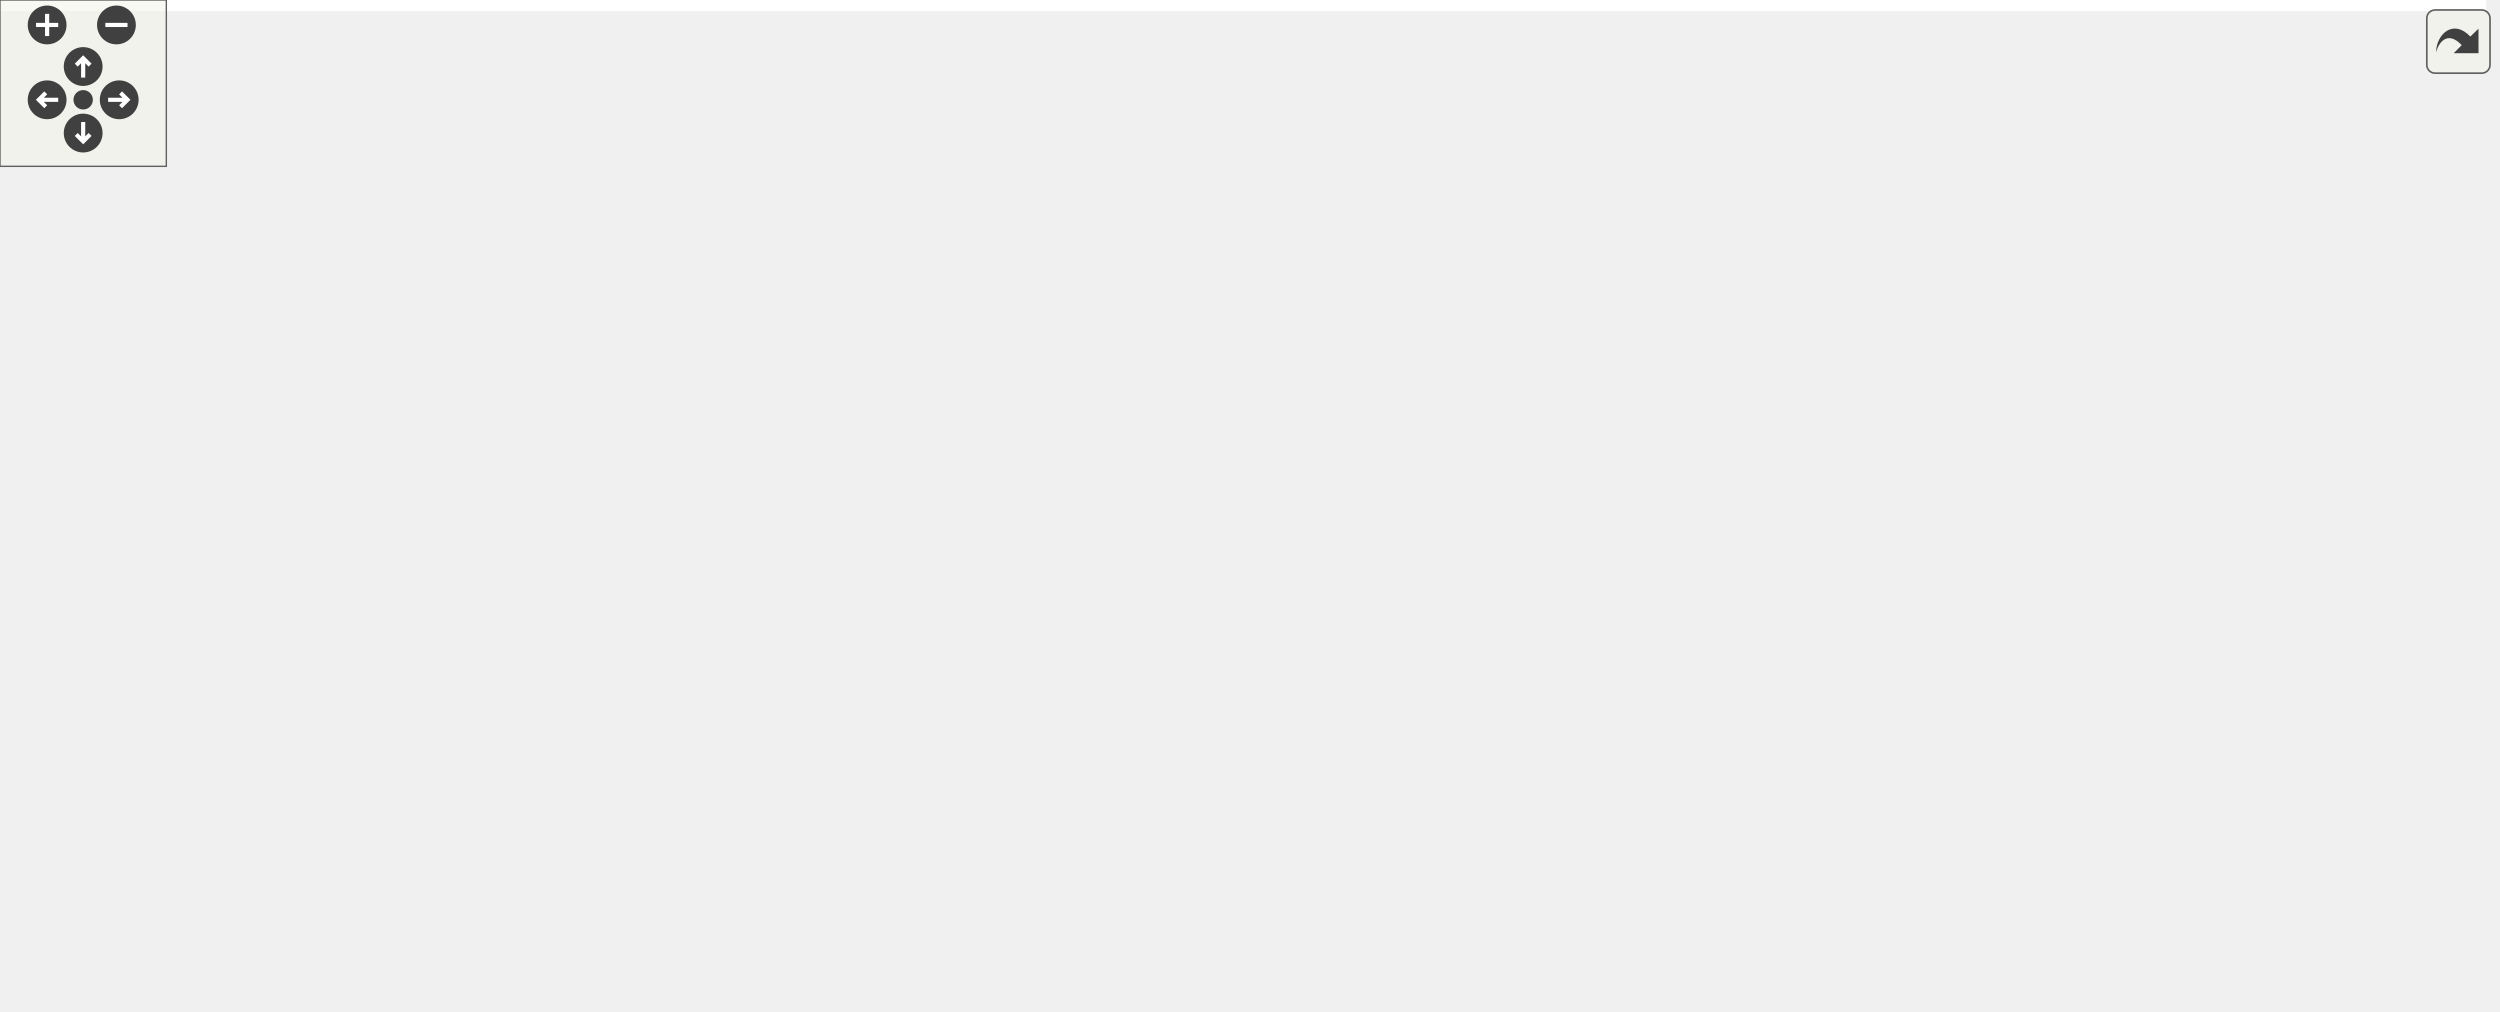
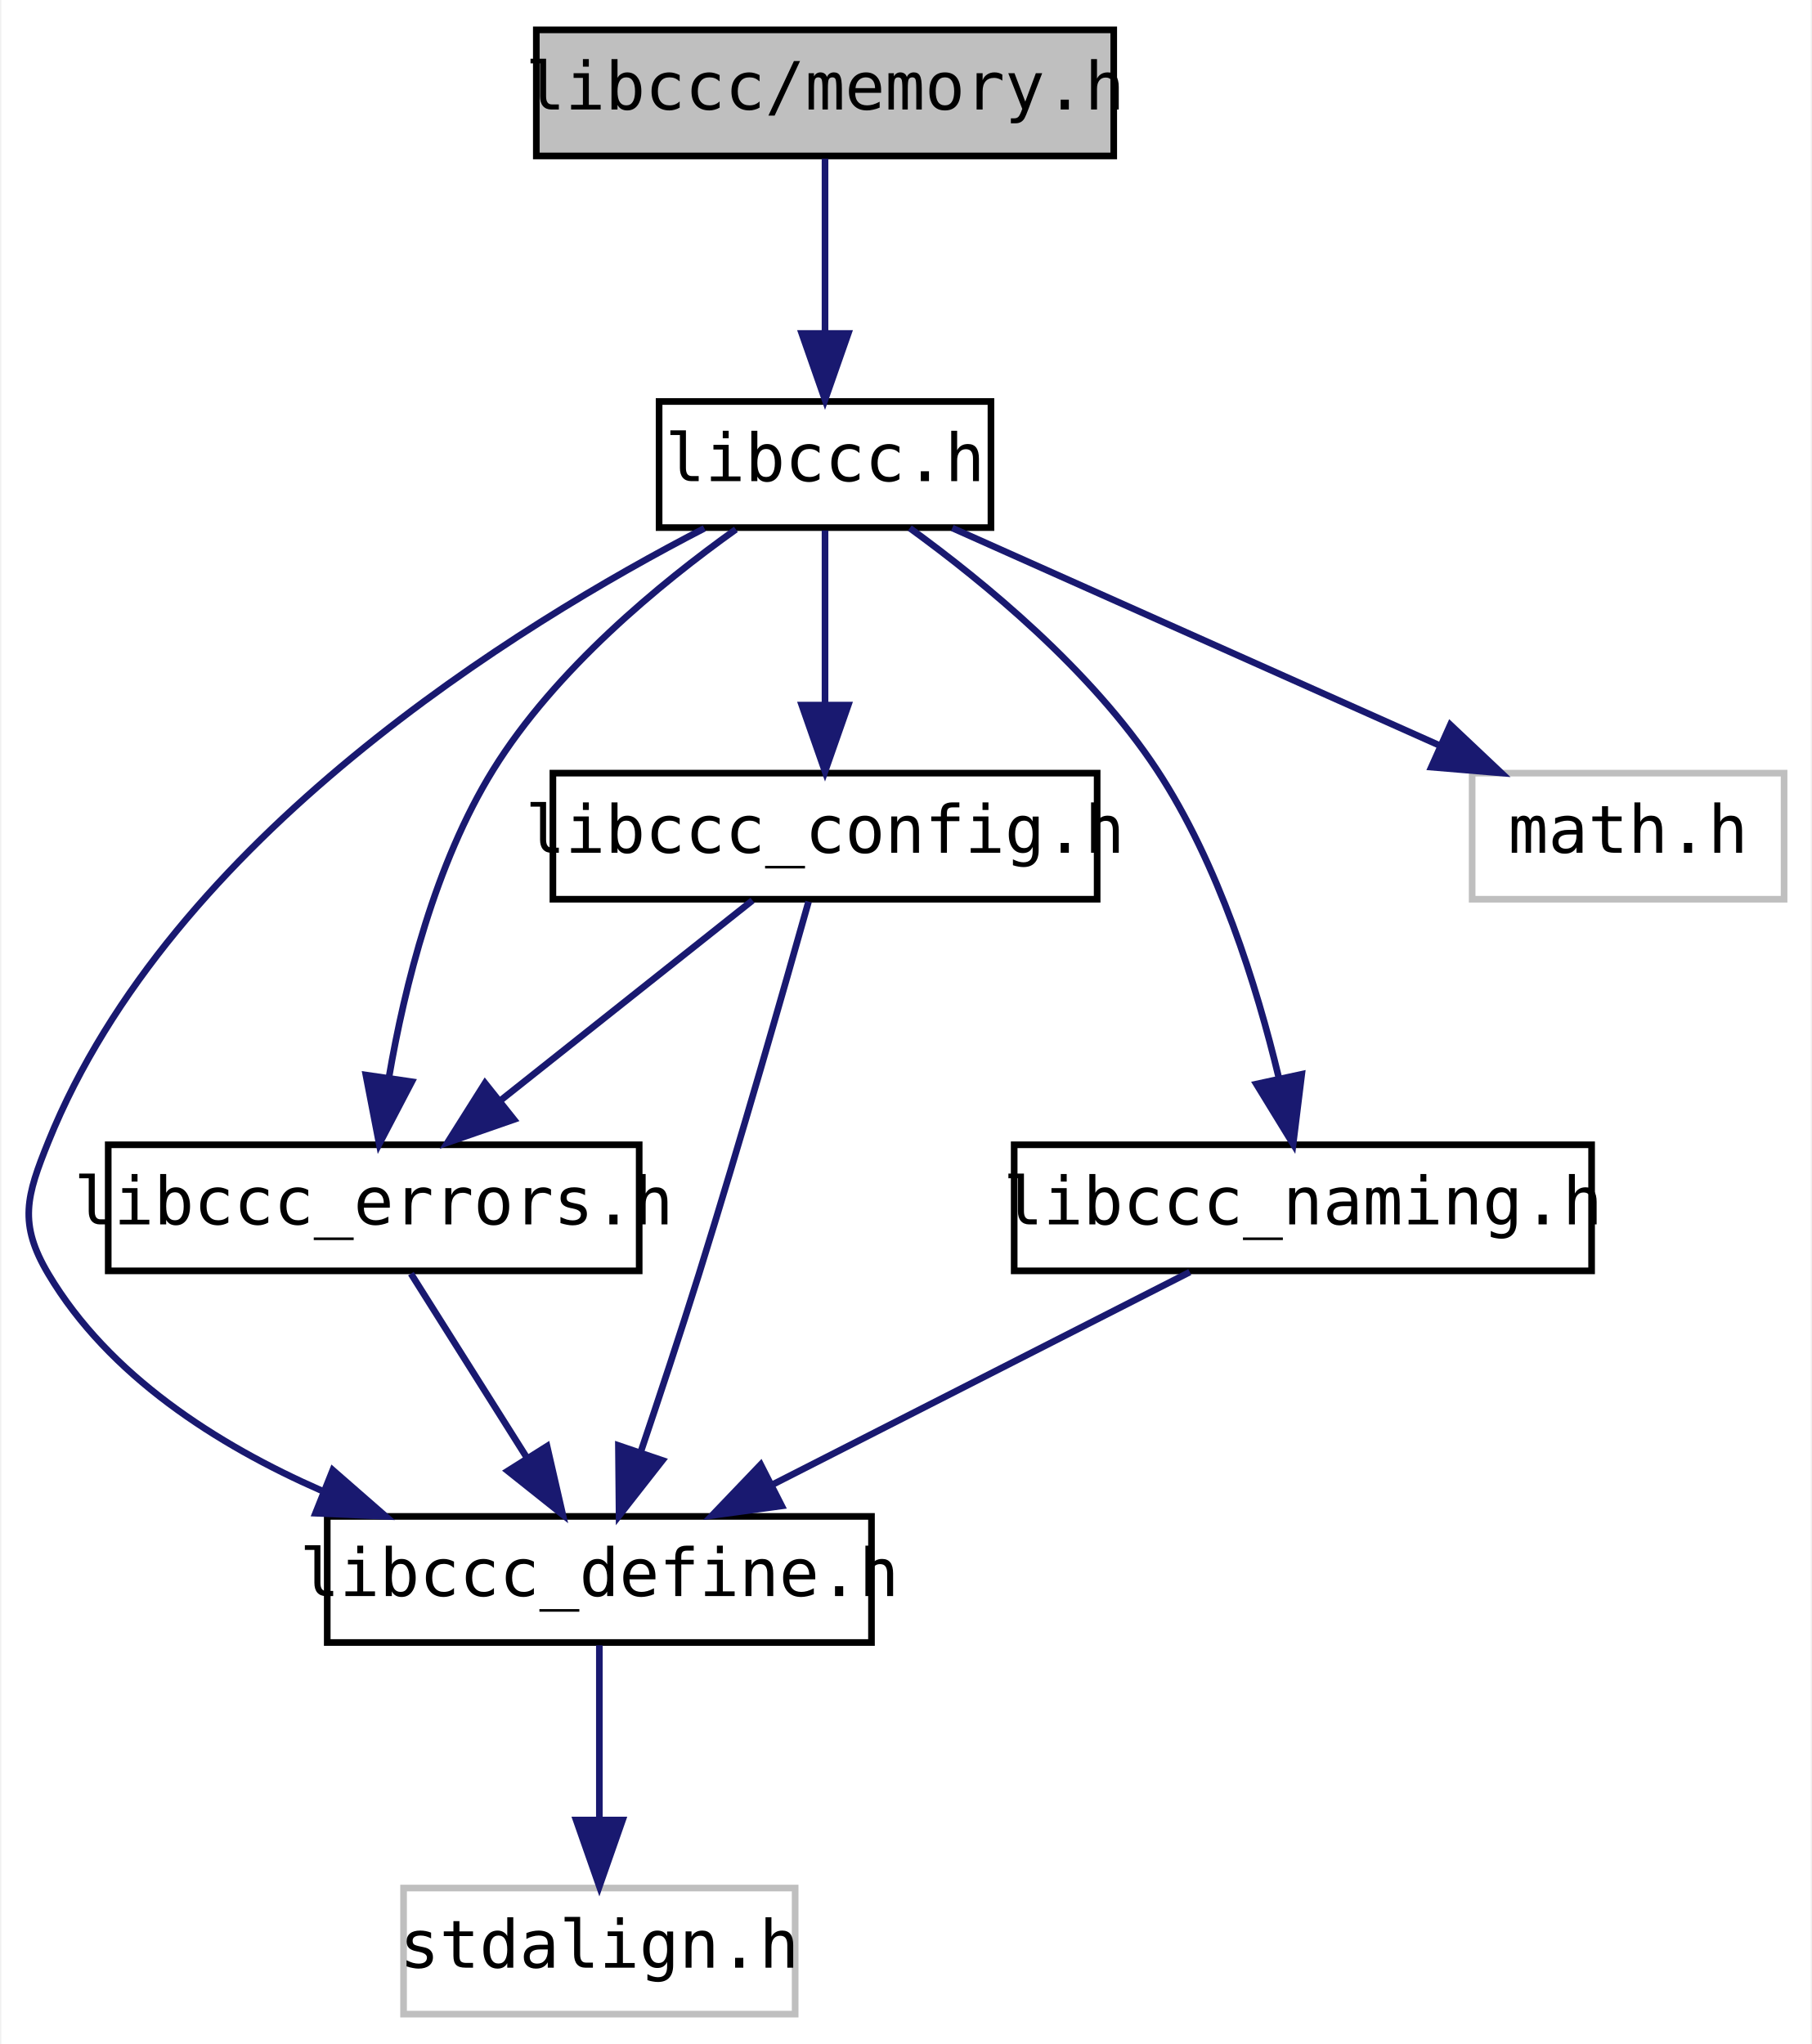
- <svg xmlns="http://www.w3.org/2000/svg" xmlns:xlink="http://www.w3.org/1999/xlink" id="main" version="1.1" xml:space="preserve">
-   <style type="text/css">
- .edge:hover path { stroke: red; }
- .edge:hover polygon { stroke: red; fill: red; }
- </style>
-   <defs>
-     <circle id="rim" cx="0" cy="0" r="7" />
-     <circle id="rim2" cx="0" cy="0" r="3.5" />
-     <g id="zoomPlus">
-       <use xlink:href="#rim" fill="#404040">
-         <set attributeName="fill" to="#808080" begin="zoomplus.mouseover" end="zoomplus.mouseout" />
-       </use>
-       <path d="M-4,0h8M0,-4v8" fill="none" stroke="white" stroke-width="1.5" pointer-events="none" />
-     </g>
-     <g id="zoomMin">
-       <use xlink:href="#rim" fill="#404040">
-         <set attributeName="fill" to="#808080" begin="zoomminus.mouseover" end="zoomminus.mouseout" />
-       </use>
-       <path d="M-4,0h8" fill="none" stroke="white" stroke-width="1.5" pointer-events="none" />
-     </g>
-     <g id="dirArrow">
-       <path fill="none" stroke="white" stroke-width="1.5" d="M0,-3.0v7 M-2.5,-0.5L0,-3.0L2.5,-0.5" />
-     </g>
-     <g id="resetDef">
-       <use xlink:href="#rim2" fill="#404040">
-         <set attributeName="fill" to="#808080" begin="reset.mouseover" end="reset.mouseout" />
-       </use>
-     </g>
-   </defs>
-   <svg id="graph" class="graph">
-     <g id="viewport">
-       <polygon fill="white" stroke="transparent" points="-4,4 -4,-304 896.82,-304 896.82,4 -4,4" />
-       <g id="node1" class="node">
-         <g id="a_node1">
-           <a xlink:title=" ">
-             <polygon fill="#bfbfbf" stroke="black" points="222.32,-280.5 222.32,-299.5 317.32,-299.5 317.32,-280.5 222.32,-280.5" />
-             <text text-anchor="middle" x="269.82" y="-287.5" font-family="Consolas" font-size="10.00">libccc/memory.h</text>
-           </a>
-         </g>
-       </g>
-       <g id="node2" class="node">
-         <g id="a_node2">
-           <a xlink:href="libccc_8h.html" target="_top" xlink:title=" ">
-             <polygon fill="white" stroke="black" points="240.32,-224.5 240.32,-243.5 299.32,-243.5 299.32,-224.5 240.32,-224.5" />
-             <text text-anchor="middle" x="269.82" y="-231.5" font-family="Consolas" font-size="10.00">libccc.h</text>
-           </a>
-         </g>
-       </g>
-       <g id="edge1" class="edge">
-         <path fill="none" stroke="midnightblue" d="M269.82,-280.08C269.82,-273.01 269.82,-262.86 269.82,-253.99" />
-         <polygon fill="midnightblue" stroke="midnightblue" points="273.32,-253.75 269.82,-243.75 266.32,-253.75 273.32,-253.75" />
-       </g>
-       <g id="node3" class="node">
-         <g id="a_node3">
-           <a xlink:href="libccc__define_8h.html" target="_top" xlink:title=" ">
-             <polygon fill="white" stroke="black" points="108.32,-56.5 108.32,-75.5 203.32,-75.5 203.32,-56.5 108.32,-56.5" />
-             <text text-anchor="middle" x="155.82" y="-63.5" font-family="Consolas" font-size="10.00">libccc_define.h</text>
-           </a>
-         </g>
-       </g>
-       <g id="edge2" class="edge">
-         <path fill="none" stroke="midnightblue" d="M265.03,-224.42C257.92,-211.83 243.99,-187.69 230.82,-168 210.39,-137.46 184.42,-103.44 169.02,-83.7" />
-         <polygon fill="midnightblue" stroke="midnightblue" points="171.67,-81.41 162.74,-75.71 166.16,-85.73 171.67,-81.41" />
-       </g>
-       <g id="node5" class="node">
-         <g id="a_node5">
-           <a xlink:href="libccc__errors_8h.html" target="_top" xlink:title=" ">
-             <polygon fill="white" stroke="black" points="13.32,-112.5 13.32,-131.5 108.32,-131.5 108.32,-112.5 13.32,-112.5" />
-             <text text-anchor="middle" x="60.82" y="-119.5" font-family="Consolas" font-size="10.00">libccc_errors.h</text>
-           </a>
-         </g>
-       </g>
-       <g id="edge4" class="edge">
-         <path fill="none" stroke="midnightblue" d="M240.24,-232.56C177.57,-230.95 34.7,-223.39 4.82,-188 -10.23,-170.18 14.09,-149.83 35.25,-136.72" />
-         <polygon fill="midnightblue" stroke="midnightblue" points="37.15,-139.66 44,-131.58 33.6,-133.63 37.15,-139.66" />
-       </g>
-       <g id="node6" class="node">
-         <g id="a_node6">
-           <a xlink:href="libccc__config_8h.html" target="_top" xlink:title=" ">
-             <polygon fill="white" stroke="black" points="14.32,-168.5 14.32,-187.5 109.32,-187.5 109.32,-168.5 14.32,-168.5" />
-             <text text-anchor="middle" x="61.82" y="-175.5" font-family="Consolas" font-size="10.00">libccc_config.h</text>
-           </a>
-         </g>
-       </g>
-       <g id="edge6" class="edge">
-         <path fill="none" stroke="midnightblue" d="M240.02,-225.26C204.5,-216.04 144.88,-200.57 104.48,-190.08" />
-         <polygon fill="midnightblue" stroke="midnightblue" points="105.21,-186.65 94.65,-187.52 103.45,-193.42 105.21,-186.65" />
-       </g>
-       <g id="node7" class="node">
-         <g id="a_node7">
-           <a xlink:href="libccc__naming_8h.html" target="_top" xlink:title=" ">
-             <polygon fill="white" stroke="black" points="127.32,-168.5 127.32,-187.5 222.32,-187.5 222.32,-168.5 127.32,-168.5" />
-             <text text-anchor="middle" x="174.82" y="-175.5" font-family="Consolas" font-size="10.00">libccc_naming.h</text>
-           </a>
-         </g>
-       </g>
-       <g id="edge9" class="edge">
-         <path fill="none" stroke="midnightblue" d="M254.55,-224.32C239.6,-215.82 216.56,-202.73 199.09,-192.8" />
-         <polygon fill="midnightblue" stroke="midnightblue" points="200.47,-189.55 190.04,-187.65 197.01,-195.64 200.47,-189.55" />
-       </g>
-       <g id="node8" class="node">
-         <g id="a_node8">
-           <a xlink:href="math_8h.html" target="_top" xlink:title=" ">
-             <polygon fill="white" stroke="black" points="495.82,-168.5 495.82,-187.5 543.82,-187.5 543.82,-168.5 495.82,-168.5" />
-             <text text-anchor="middle" x="519.82" y="-175.5" font-family="Consolas" font-size="10.00">math.h</text>
-           </a>
-         </g>
-       </g>
-       <g id="edge11" class="edge">
-         <path fill="none" stroke="midnightblue" d="M299.48,-226.59C346.21,-216.5 436.71,-196.95 485.93,-186.32" />
-         <polygon fill="midnightblue" stroke="midnightblue" points="486.75,-189.72 495.78,-184.19 485.27,-182.88 486.75,-189.72" />
-       </g>
-       <g id="node4" class="node">
-         <g id="a_node4">
-           <a xlink:title=" ">
-             <polygon fill="white" stroke="#bfbfbf" points="121.32,-0.5 121.32,-19.5 190.32,-19.5 190.32,-0.5 121.32,-0.5" />
-             <text text-anchor="middle" x="155.82" y="-7.5" font-family="Consolas" font-size="10.00">stdalign.h</text>
-           </a>
-         </g>
-       </g>
-       <g id="edge3" class="edge">
-         <path fill="none" stroke="midnightblue" d="M155.82,-56.08C155.82,-49.01 155.82,-38.86 155.82,-29.99" />
-         <polygon fill="midnightblue" stroke="midnightblue" points="159.32,-29.75 155.82,-19.75 152.32,-29.75 159.32,-29.75" />
-       </g>
-       <g id="edge5" class="edge">
-         <path fill="none" stroke="midnightblue" d="M76.08,-112.32C91.04,-103.82 114.07,-90.73 131.54,-80.8" />
-         <polygon fill="midnightblue" stroke="midnightblue" points="133.63,-83.64 140.59,-75.65 130.17,-77.55 133.63,-83.64" />
-       </g>
-       <g id="edge7" class="edge">
-         <path fill="none" stroke="midnightblue" d="M74.68,-168.43C86.56,-160.09 104.23,-146.56 116.82,-132 129.3,-117.56 140.15,-98.62 147.22,-84.91" />
-         <polygon fill="midnightblue" stroke="midnightblue" points="150.53,-86.12 151.85,-75.61 144.26,-83 150.53,-86.12" />
-       </g>
-       <g id="edge8" class="edge">
-         <path fill="none" stroke="midnightblue" d="M61.65,-168.08C61.52,-161.01 61.33,-150.86 61.17,-141.99" />
-         <polygon fill="midnightblue" stroke="midnightblue" points="64.66,-141.68 60.98,-131.75 57.67,-141.81 64.66,-141.68" />
-       </g>
-       <g id="edge10" class="edge">
-         <path fill="none" stroke="midnightblue" d="M173.33,-168.37C170.26,-150.62 163.19,-109.67 159.03,-85.6" />
-         <polygon fill="midnightblue" stroke="midnightblue" points="162.45,-84.85 157.3,-75.59 155.55,-86.04 162.45,-84.85" />
-       </g>
-       <g id="node9" class="node">
-         <g id="a_node9">
-           <a xlink:href="constants_8h.html" target="_top" xlink:title=" ">
-             <polygon fill="white" stroke="black" points="451.32,-112.5 451.32,-131.5 588.32,-131.5 588.32,-112.5 451.32,-112.5" />
-             <text text-anchor="middle" x="519.82" y="-119.5" font-family="Consolas" font-size="10.00">libccc/math/constants.h</text>
-           </a>
-         </g>
-       </g>
-       <g id="edge12" class="edge">
-         <path fill="none" stroke="midnightblue" d="M519.82,-168.08C519.82,-161.01 519.82,-150.86 519.82,-141.99" />
-         <polygon fill="midnightblue" stroke="midnightblue" points="523.32,-141.75 519.82,-131.75 516.32,-141.75 523.32,-141.75" />
-       </g>
-       <g id="node11" class="node">
-         <g id="a_node11">
-           <a xlink:href="math_2int_8h.html" target="_top" xlink:title=" ">
-             <polygon fill="white" stroke="black" points="740.82,-112.5 740.82,-131.5 846.82,-131.5 846.82,-112.5 740.82,-112.5" />
-             <text text-anchor="middle" x="793.82" y="-119.5" font-family="Consolas" font-size="10.00">libccc/math/int.h</text>
-           </a>
-         </g>
-       </g>
-       <g id="edge15" class="edge">
-         <path fill="none" stroke="midnightblue" d="M544.13,-172.21C587.96,-163.57 681.16,-145.2 740.47,-133.51" />
-         <polygon fill="midnightblue" stroke="midnightblue" points="741.27,-136.92 750.41,-131.56 739.92,-130.06 741.27,-136.92" />
-       </g>
-       <g id="node14" class="node">
-         <g id="a_node14">
-           <a xlink:href="math_2fixed_8h.html" target="_top" xlink:title=" ">
-             <polygon fill="white" stroke="black" points="606.82,-112.5 606.82,-131.5 722.82,-131.5 722.82,-112.5 606.82,-112.5" />
-             <text text-anchor="middle" x="664.82" y="-119.5" font-family="Consolas" font-size="10.00">libccc/math/fixed.h</text>
-           </a>
-         </g>
-       </g>
-       <g id="edge19" class="edge">
-         <path fill="none" stroke="midnightblue" d="M542.79,-168.44C566.97,-159.44 605.24,-145.19 632.46,-135.05" />
-         <polygon fill="midnightblue" stroke="midnightblue" points="633.8,-138.29 641.95,-131.52 631.36,-131.73 633.8,-138.29" />
-       </g>
-       <g id="node16" class="node">
-         <g id="a_node16">
-           <a xlink:href="math_2float_8h.html" target="_top" xlink:title=" ">
-             <polygon fill="white" stroke="black" points="316.82,-112.5 316.82,-131.5 432.82,-131.5 432.82,-112.5 316.82,-112.5" />
-             <text text-anchor="middle" x="374.82" y="-119.5" font-family="Consolas" font-size="10.00">libccc/math/float.h</text>
-           </a>
-         </g>
-       </g>
-       <g id="edge22" class="edge">
-         <path fill="none" stroke="midnightblue" d="M496.84,-168.44C472.66,-159.44 434.4,-145.19 407.17,-135.05" />
-         <polygon fill="midnightblue" stroke="midnightblue" points="408.28,-131.73 397.69,-131.52 405.84,-138.29 408.28,-131.73" />
-       </g>
-       <g id="node10" class="node">
-         <g id="a_node10">
-           <a xlink:href="float_8h.html" target="_top" xlink:title=" ">
-             <polygon fill="white" stroke="black" points="329.82,-56.5 329.82,-75.5 419.82,-75.5 419.82,-56.5 329.82,-56.5" />
-             <text text-anchor="middle" x="374.82" y="-63.5" font-family="Consolas" font-size="10.00">libccc/float.h</text>
-           </a>
-         </g>
-       </g>
-       <g id="edge13" class="edge">
-         <path fill="none" stroke="midnightblue" d="M496.84,-112.44C472.66,-103.44 434.4,-89.19 407.17,-79.05" />
-         <polygon fill="midnightblue" stroke="midnightblue" points="408.28,-75.73 397.69,-75.52 405.84,-82.29 408.28,-75.73" />
-       </g>
-       <g id="edge14" class="edge">
-         <path fill="none" stroke="midnightblue" d="M355.43,-75.55C340.41,-83.11 320.15,-95.5 307.82,-112 284.61,-143.05 275.35,-188.61 271.83,-214.05" />
-         <polygon fill="midnightblue" stroke="midnightblue" points="268.33,-213.84 270.59,-224.19 275.28,-214.69 268.33,-213.84" />
-       </g>
-       <g id="node12" class="node">
-         <g id="a_node12">
-           <a xlink:href="int_8h.html" target="_top" xlink:title=" ">
-             <polygon fill="white" stroke="black" points="812.82,-56.5 812.82,-75.5 892.82,-75.5 892.82,-56.5 812.82,-56.5" />
-             <text text-anchor="middle" x="852.82" y="-63.5" font-family="Consolas" font-size="10.00">libccc/int.h</text>
-           </a>
-         </g>
-       </g>
-       <g id="edge16" class="edge">
-         <path fill="none" stroke="midnightblue" d="M803.3,-112.32C812.02,-104.34 825.16,-92.31 835.72,-82.65" />
-         <polygon fill="midnightblue" stroke="midnightblue" points="838.15,-85.17 843.17,-75.83 833.43,-80 838.15,-85.17" />
-       </g>
-       <g id="edge18" class="edge">
-         <path fill="none" stroke="midnightblue" d="M859.78,-75.87C869.03,-88.82 883.09,-113.4 872.82,-132 850.22,-172.91 828.11,-173.1 783.82,-188 695.99,-217.54 414.4,-228.73 309.6,-231.93" />
-         <polygon fill="midnightblue" stroke="midnightblue" points="309.34,-228.44 299.45,-232.23 309.55,-235.43 309.34,-228.44" />
-       </g>
-       <g id="node13" class="node">
-         <g id="a_node13">
-           <a xlink:title=" ">
-             <polygon fill="white" stroke="#bfbfbf" points="823.32,-0.5 823.32,-19.5 882.32,-19.5 882.32,-0.5 823.32,-0.5" />
-             <text text-anchor="middle" x="852.82" y="-7.5" font-family="Consolas" font-size="10.00">stdint.h</text>
-           </a>
-         </g>
-       </g>
-       <g id="edge17" class="edge">
-         <path fill="none" stroke="midnightblue" d="M852.82,-56.08C852.82,-49.01 852.82,-38.86 852.82,-29.99" />
-         <polygon fill="midnightblue" stroke="midnightblue" points="856.32,-29.75 852.82,-19.75 849.32,-29.75 856.32,-29.75" />
-       </g>
-       <g id="node15" class="node">
-         <g id="a_node15">
-           <a xlink:href="fixed_8h.html" target="_top" xlink:title=" ">
-             <polygon fill="white" stroke="black" points="661.82,-56.5 661.82,-75.5 751.82,-75.5 751.82,-56.5 661.82,-56.5" />
-             <text text-anchor="middle" x="706.82" y="-63.5" font-family="Consolas" font-size="10.00">libccc/fixed.h</text>
-           </a>
-         </g>
-       </g>
-       <g id="edge20" class="edge">
-         <path fill="none" stroke="midnightblue" d="M671.75,-112.08C677.75,-104.38 686.57,-93.03 693.87,-83.65" />
-         <polygon fill="midnightblue" stroke="midnightblue" points="696.63,-85.79 700.01,-75.75 691.11,-81.5 696.63,-85.79" />
-       </g>
-       <g id="edge21" class="edge">
-         <path fill="none" stroke="midnightblue" d="M752.08,-71.06C806.64,-77.7 887.32,-94.14 855.82,-132 785.87,-216.06 430.37,-230.16 309.84,-232.52" />
-         <polygon fill="midnightblue" stroke="midnightblue" points="309.52,-229.03 299.59,-232.71 309.65,-236.03 309.52,-229.03" />
-       </g>
-       <g id="edge23" class="edge">
-         <path fill="none" stroke="midnightblue" d="M374.82,-112.08C374.82,-105.01 374.82,-94.86 374.82,-85.99" />
-         <polygon fill="midnightblue" stroke="midnightblue" points="378.32,-85.75 374.82,-75.75 371.32,-85.75 378.32,-85.75" />
+ <svg xmlns="http://www.w3.org/2000/svg" xmlns:xlink="http://www.w3.org/1999/xlink" width="273pt" height="308pt" viewBox="0.00 0.00 272.61 308.00">
+   <g id="graph0" class="graph" transform="scale(1 1) rotate(0) translate(4 304)">
+     <polygon fill="white" stroke="transparent" points="-4,4 -4,-304 268.61,-304 268.61,4 -4,4" />
+     <g id="node1" class="node">
+       <g id="a_node1">
+         <a xlink:title=" ">
+           <polygon fill="#bfbfbf" stroke="black" points="76.61,-280.5 76.61,-299.5 163.61,-299.5 163.61,-280.5 76.61,-280.5" />
+           <text text-anchor="middle" x="120.11" y="-287.5" font-family="Consolas" font-size="10.00">libccc/memory.h</text>
+         </a>
      </g>
    </g>
-   </svg>
-   <g id="navigator" transform="translate(0 0)" fill="#404254">
-     <rect fill="#f2f5e9" fill-opacity="0.5" stroke="#606060" stroke-width=".5" x="0" y="0" width="60" height="60" />
-     <use id="zoomplus" xlink:href="#zoomPlus" x="17" y="9" />
-     <use id="zoomminus" xlink:href="#zoomMin" x="42" y="9" />
-     <use id="reset" xlink:href="#resetDef" x="30" y="36" />
-     <g id="arrowUp" xlink:href="#dirArrow" transform="translate(30 24)">
-       <use xlink:href="#rim" fill="#404040">
-         <set attributeName="fill" to="#808080" begin="arrowUp.mouseover" end="arrowUp.mouseout" />
-       </use>
-       <path fill="none" stroke="white" stroke-width="1.5" d="M0,-3.0v7 M-2.5,-0.5L0,-3.0L2.5,-0.5" />
+     <g id="node2" class="node">
+       <g id="a_node2">
+         <a xlink:href="$libccc_8h.html" xlink:title=" ">
+           <polygon fill="white" stroke="black" points="95.11,-224.5 95.11,-243.5 145.11,-243.5 145.11,-224.5 95.11,-224.5" />
+           <text text-anchor="middle" x="120.11" y="-231.5" font-family="Consolas" font-size="10.00">libccc.h</text>
+         </a>
+       </g>
    </g>
-     <g id="arrowRight" xlink:href="#dirArrow" transform="rotate(90) translate(36 -43)">
-       <use xlink:href="#rim" fill="#404040">
-         <set attributeName="fill" to="#808080" begin="arrowRight.mouseover" end="arrowRight.mouseout" />
-       </use>
-       <path fill="none" stroke="white" stroke-width="1.5" d="M0,-3.0v7 M-2.5,-0.5L0,-3.0L2.5,-0.5" />
+     <g id="edge1" class="edge">
+       <path fill="none" stroke="midnightblue" d="M120.11,-280.08C120.11,-273.01 120.11,-262.86 120.11,-253.99" />
+       <polygon fill="midnightblue" stroke="midnightblue" points="123.61,-253.75 120.11,-243.75 116.61,-253.75 123.61,-253.75" />
    </g>
-     <g id="arrowDown" xlink:href="#dirArrow" transform="rotate(180) translate(-30 -48)">
-       <use xlink:href="#rim" fill="#404040">
-         <set attributeName="fill" to="#808080" begin="arrowDown.mouseover" end="arrowDown.mouseout" />
-       </use>
-       <path fill="none" stroke="white" stroke-width="1.5" d="M0,-3.0v7 M-2.5,-0.5L0,-3.0L2.5,-0.5" />
+     <g id="node3" class="node">
+       <g id="a_node3">
+         <a xlink:href="$libccc__define_8h.html" xlink:title=" ">
+           <polygon fill="white" stroke="black" points="45.11,-56.5 45.11,-75.5 127.11,-75.5 127.11,-56.5 45.11,-56.5" />
+           <text text-anchor="middle" x="86.11" y="-63.5" font-family="Consolas" font-size="10.00">libccc_define.h</text>
+         </a>
+       </g>
    </g>
-     <g id="arrowLeft" xlink:href="#dirArrow" transform="rotate(270) translate(-36 17)">
-       <use xlink:href="#rim" fill="#404040">
-         <set attributeName="fill" to="#808080" begin="arrowLeft.mouseover" end="arrowLeft.mouseout" />
-       </use>
-       <path fill="none" stroke="white" stroke-width="1.5" d="M0,-3.0v7 M-2.5,-0.5L0,-3.0L2.5,-0.5" />
+     <g id="edge2" class="edge">
+       <path fill="none" stroke="midnightblue" d="M101.93,-224.39C73.94,-209.93 21.58,-177.79 3.11,-132 -0.22,-123.76 -1.44,-119.64 3.11,-112 12.2,-96.72 28.49,-86.31 44.25,-79.39" />
+       <polygon fill="midnightblue" stroke="midnightblue" points="45.94,-82.48 53.92,-75.51 43.34,-75.98 45.94,-82.48" />
+     </g>
+     <g id="node5" class="node">
+       <g id="a_node5">
+         <a xlink:href="$libccc__errors_8h.html" xlink:title=" ">
+           <polygon fill="white" stroke="black" points="12.11,-112.5 12.11,-131.5 92.11,-131.5 92.11,-112.5 12.11,-112.5" />
+           <text text-anchor="middle" x="52.11" y="-119.5" font-family="Consolas" font-size="10.00">libccc_errors.h</text>
+         </a>
+       </g>
+     </g>
+     <g id="edge4" class="edge">
+       <path fill="none" stroke="midnightblue" d="M106.68,-224.23C95.32,-216.13 79.45,-203.1 70.11,-188 61.35,-173.84 56.76,-155.36 54.42,-141.72" />
+       <polygon fill="midnightblue" stroke="midnightblue" points="57.85,-141 52.94,-131.61 50.93,-142.01 57.85,-141" />
+     </g>
+     <g id="node6" class="node">
+       <g id="a_node6">
+         <a xlink:href="$libccc__config_8h.html" xlink:title=" ">
+           <polygon fill="white" stroke="black" points="79.11,-168.5 79.11,-187.5 161.11,-187.5 161.11,-168.5 79.11,-168.5" />
+           <text text-anchor="middle" x="120.11" y="-175.5" font-family="Consolas" font-size="10.00">libccc_config.h</text>
+         </a>
+       </g>
+     </g>
+     <g id="edge6" class="edge">
+       <path fill="none" stroke="midnightblue" d="M120.11,-224.08C120.11,-217.01 120.11,-206.86 120.11,-197.99" />
+       <polygon fill="midnightblue" stroke="midnightblue" points="123.61,-197.75 120.11,-187.75 116.61,-197.75 123.61,-197.75" />
+     </g>
+     <g id="node7" class="node">
+       <g id="a_node7">
+         <a xlink:href="$libccc__naming_8h.html" xlink:title=" ">
+           <polygon fill="white" stroke="black" points="148.61,-112.5 148.61,-131.5 235.61,-131.5 235.61,-112.5 148.61,-112.5" />
+           <text text-anchor="middle" x="192.11" y="-119.5" font-family="Consolas" font-size="10.00">libccc_naming.h</text>
+         </a>
+       </g>
+     </g>
+     <g id="edge9" class="edge">
+       <path fill="none" stroke="midnightblue" d="M132.88,-224.42C144.13,-216.26 160.22,-203.02 170.11,-188 179.42,-173.85 185.17,-155.37 188.45,-141.73" />
+       <polygon fill="midnightblue" stroke="midnightblue" points="191.94,-142.13 190.64,-131.61 185.1,-140.65 191.94,-142.13" />
+     </g>
+     <g id="node8" class="node">
+       <g id="a_node8">
+         <a xlink:title=" ">
+           <polygon fill="white" stroke="#bfbfbf" points="217.61,-168.5 217.61,-187.5 264.61,-187.5 264.61,-168.5 217.61,-168.5" />
+           <text text-anchor="middle" x="241.11" y="-175.5" font-family="Consolas" font-size="10.00">math.h</text>
+         </a>
+       </g>
+     </g>
+     <g id="edge11" class="edge">
+       <path fill="none" stroke="midnightblue" d="M139.28,-224.44C159.01,-215.64 189.99,-201.81 212.6,-191.72" />
+       <polygon fill="midnightblue" stroke="midnightblue" points="214.32,-194.79 222.02,-187.52 211.46,-188.4 214.32,-194.79" />
+     </g>
+     <g id="node4" class="node">
+       <g id="a_node4">
+         <a xlink:title=" ">
+           <polygon fill="white" stroke="#bfbfbf" points="56.61,-0.5 56.61,-19.5 115.61,-19.5 115.61,-0.5 56.61,-0.5" />
+           <text text-anchor="middle" x="86.11" y="-7.5" font-family="Consolas" font-size="10.00">stdalign.h</text>
+         </a>
+       </g>
+     </g>
+     <g id="edge3" class="edge">
+       <path fill="none" stroke="midnightblue" d="M86.11,-56.08C86.11,-49.01 86.11,-38.86 86.11,-29.99" />
+       <polygon fill="midnightblue" stroke="midnightblue" points="89.61,-29.75 86.11,-19.75 82.61,-29.75 89.61,-29.75" />
+     </g>
+     <g id="edge5" class="edge">
+       <path fill="none" stroke="midnightblue" d="M57.72,-112.08C62.47,-104.53 69.42,-93.49 75.26,-84.23" />
+       <polygon fill="midnightblue" stroke="midnightblue" points="78.23,-86.08 80.6,-75.75 72.31,-82.35 78.23,-86.08" />
+     </g>
+     <g id="edge7" class="edge">
+       <path fill="none" stroke="midnightblue" d="M117.63,-168.14C114.1,-155.6 107.35,-131.97 101.11,-112 98.34,-103.15 95.1,-93.37 92.34,-85.2" />
+       <polygon fill="midnightblue" stroke="midnightblue" points="95.61,-83.94 89.08,-75.6 88.98,-86.19 95.61,-83.94" />
+     </g>
+     <g id="edge8" class="edge">
+       <path fill="none" stroke="midnightblue" d="M109.18,-168.32C98.93,-160.18 83.38,-147.84 71.1,-138.09" />
+       <polygon fill="midnightblue" stroke="midnightblue" points="73.24,-135.31 63.23,-131.83 68.88,-140.79 73.24,-135.31" />
+     </g>
+     <g id="edge10" class="edge">
+       <path fill="none" stroke="midnightblue" d="M175.07,-112.32C158.08,-103.66 131.73,-90.24 112.11,-80.25" />
+       <polygon fill="midnightblue" stroke="midnightblue" points="113.59,-77.08 103.09,-75.65 110.42,-83.31 113.59,-77.08" />
    </g>
  </g>
-   <svg viewBox="0 0 15 15" width="100%" height="30px" preserveAspectRatio="xMaxYMin meet">
-     <g id="arrow_out" transform="scale(0.3 0.3)">
-       <a xlink:href="memory_8h__incl_org.svg" target="_base">
-         <rect id="button" ry="5" rx="5" y="6" x="6" height="38" width="38" fill="#f2f5e9" fill-opacity="0.5" stroke="#606060" stroke-width="1.0" />
-         <path id="arrow" d="M 11.5,31.437 C 11.94,20.098 22.043,11.323 32.159,21.979 L 37.069,17.246 C 37.069,17.246 37.088,32 37.088,32 L 22.16,31.978 C 22.16,31.978 26.998,27.14 26.998,27.14 C 18.529,18.264 13.292,25.23 11.5,31.437 z" style="fill:#404040;" />
-       </a>
-     </g>
-   </svg>
</svg>
